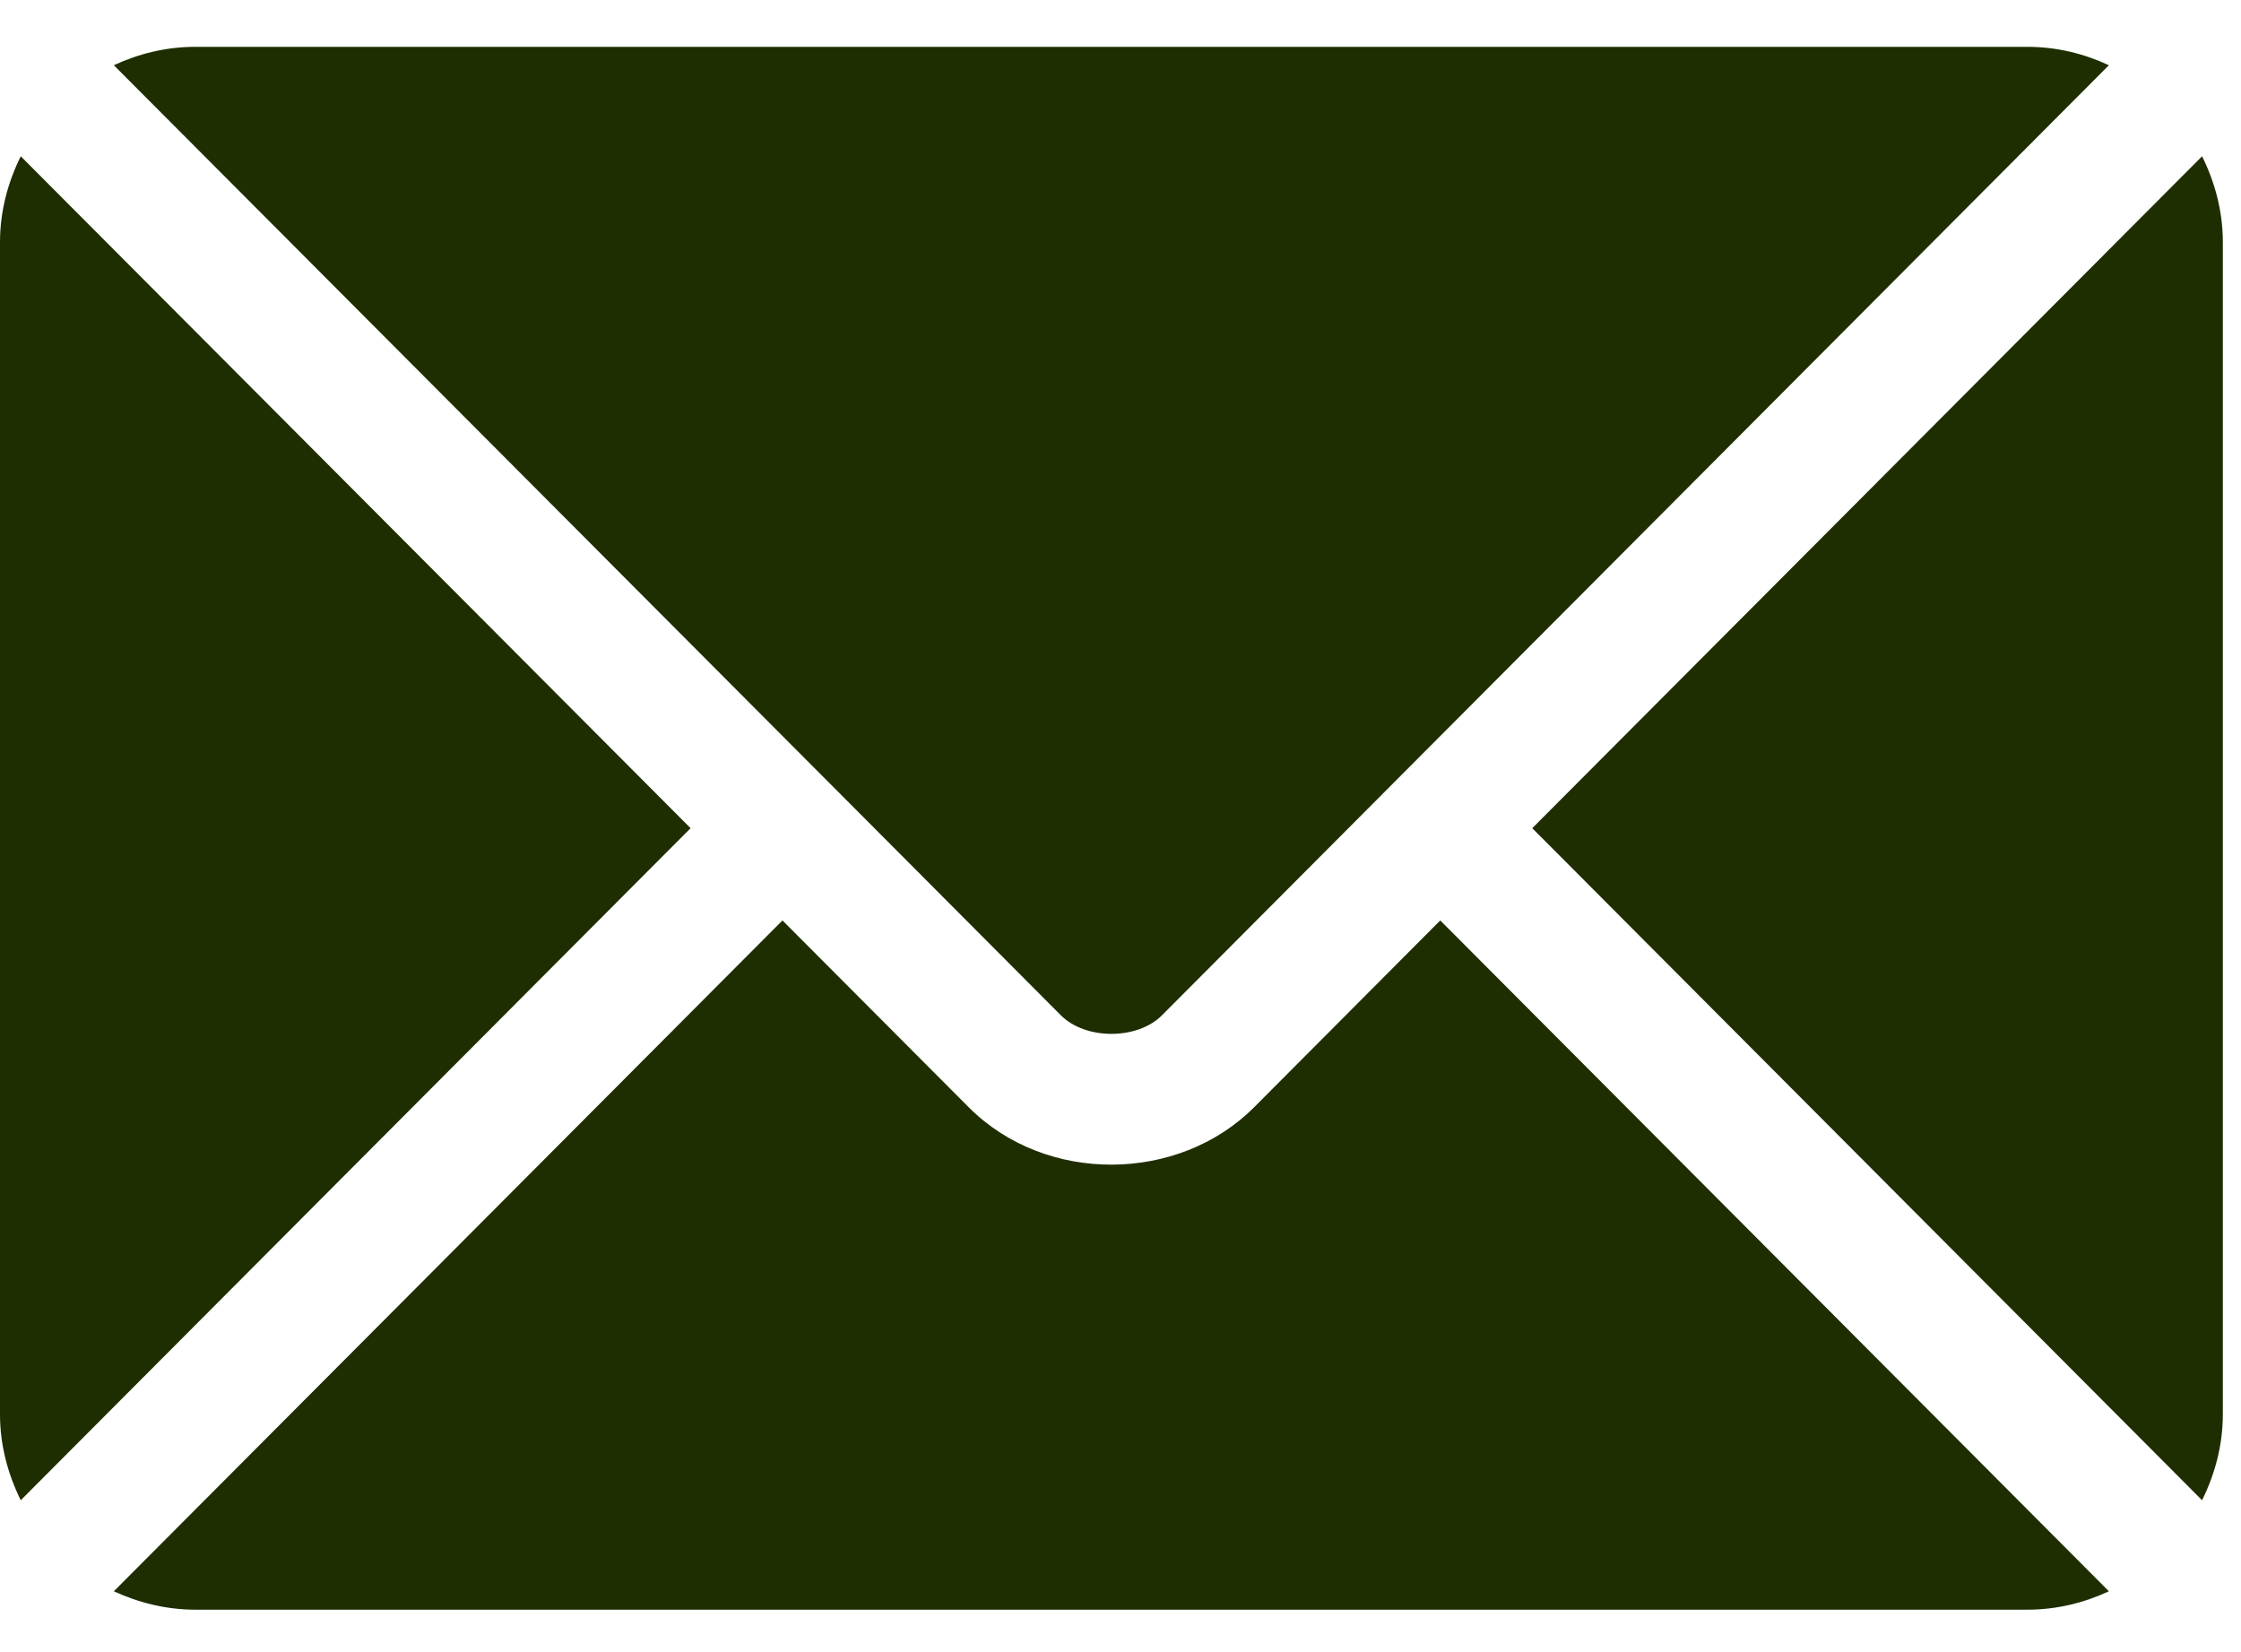
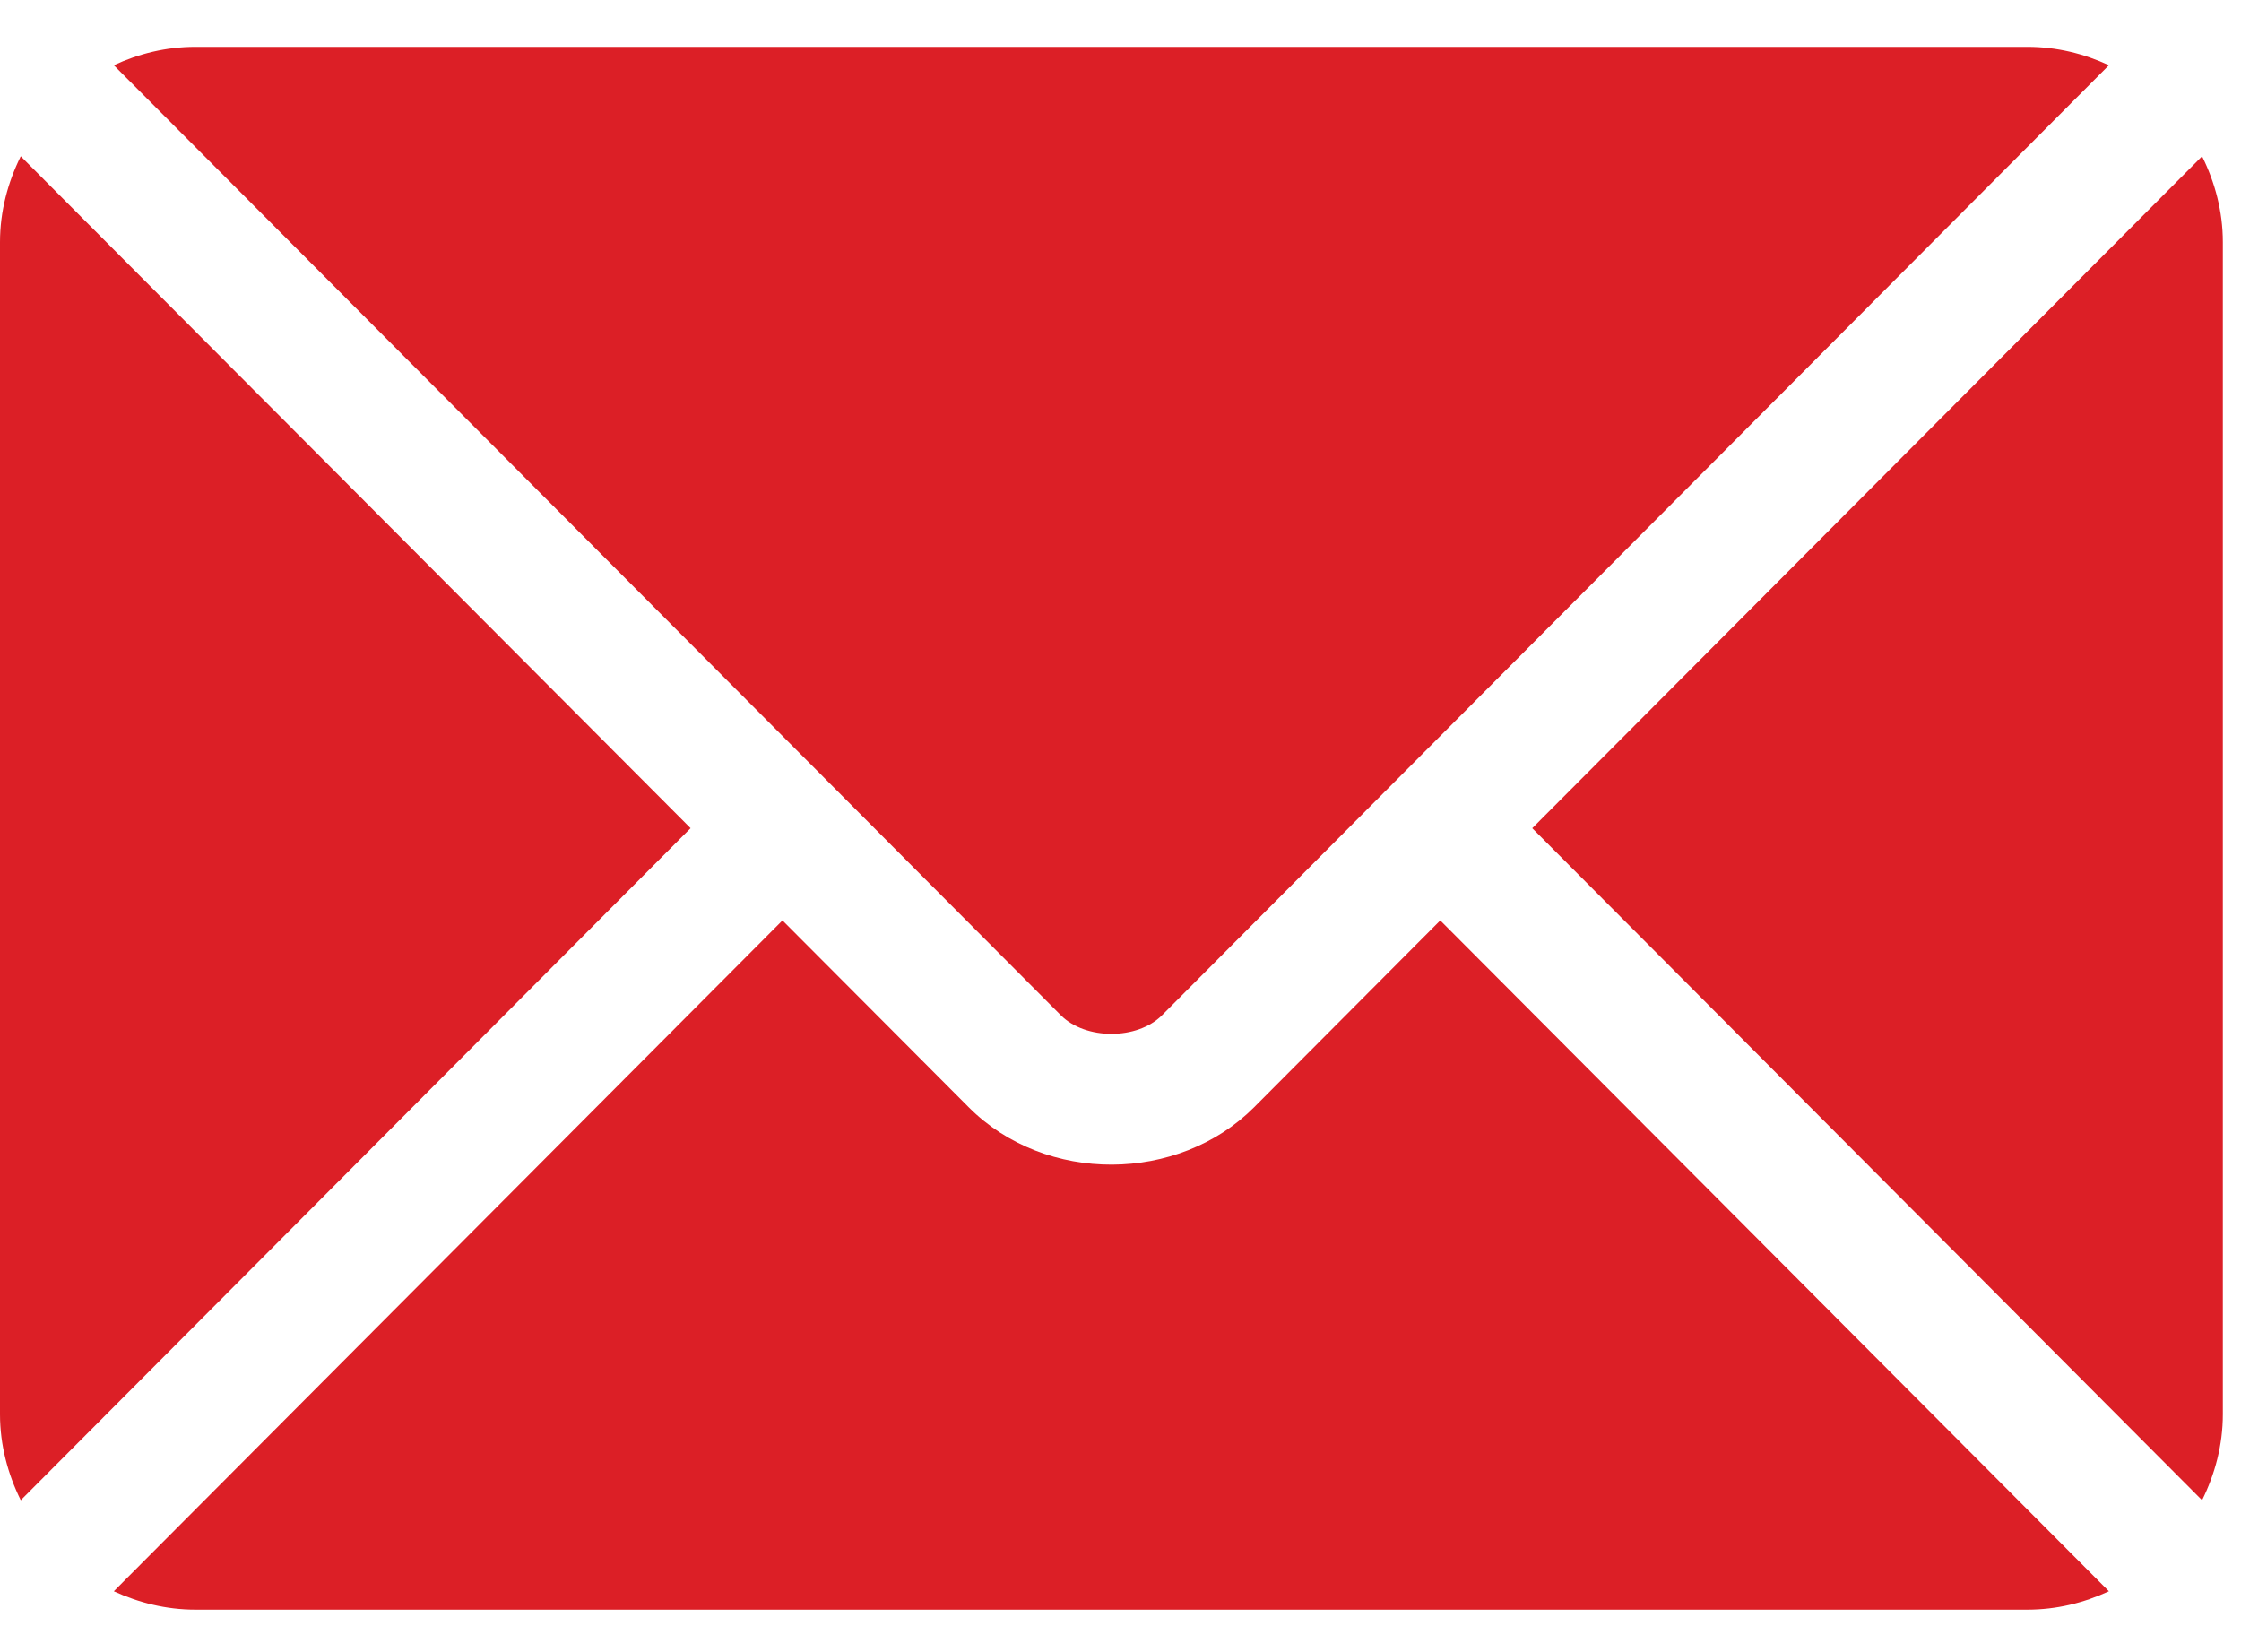
<svg xmlns="http://www.w3.org/2000/svg" width="19" height="14" viewBox="0 0 19 14" fill="none">
-   <path d="M12.211 7.804L10.633 9.388C9.993 10.03 8.867 10.044 8.213 9.388L6.634 7.804L0.965 13.492C1.176 13.589 1.409 13.648 1.656 13.648H17.189C17.437 13.648 17.669 13.59 17.88 13.492L12.211 7.804Z" fill="#1E2E00" />
-   <path d="M17.189 0.397H1.656C1.409 0.397 1.176 0.455 0.965 0.553L7.023 6.63C7.024 6.631 7.024 6.631 7.024 6.631C7.025 6.632 7.025 6.632 7.025 6.632L8.995 8.609C9.204 8.818 9.642 8.818 9.851 8.609L11.82 6.633C11.82 6.633 11.821 6.632 11.821 6.631C11.821 6.631 11.822 6.631 11.823 6.63L17.88 0.553C17.669 0.455 17.437 0.397 17.189 0.397Z" fill="#1E2E00" />
-   <path d="M0.176 1.325C0.067 1.545 0 1.791 0 2.053V11.991C0 12.254 0.067 12.499 0.176 12.72L5.855 7.022L0.176 1.325Z" fill="#1E2E00" />
-   <path d="M18.67 1.325L12.991 7.022L18.67 12.72C18.779 12.499 18.846 12.254 18.846 11.991V2.053C18.846 1.791 18.779 1.545 18.67 1.325Z" fill="#1E2E00" />
+   <path d="M12.211 7.804L10.633 9.388C9.993 10.03 8.867 10.044 8.213 9.388L6.634 7.804L0.965 13.492C1.176 13.589 1.409 13.648 1.656 13.648H17.189C17.437 13.648 17.669 13.59 17.88 13.492L12.211 7.804Z" fill="#DC1F26" />
+   <path d="M17.189 0.397H1.656C1.409 0.397 1.176 0.455 0.965 0.553L7.023 6.63C7.024 6.631 7.024 6.631 7.024 6.631C7.025 6.632 7.025 6.632 7.025 6.632L8.995 8.609C9.204 8.818 9.642 8.818 9.851 8.609L11.82 6.633C11.82 6.633 11.821 6.632 11.821 6.631C11.821 6.631 11.822 6.631 11.823 6.63L17.88 0.553C17.669 0.455 17.437 0.397 17.189 0.397Z" fill="#DC1F26" />
+   <path d="M0.176 1.325C0.067 1.545 0 1.791 0 2.053V11.991C0 12.254 0.067 12.499 0.176 12.72L5.855 7.022L0.176 1.325Z" fill="#DC1F26" />
+   <path d="M18.67 1.325L12.991 7.022L18.67 12.72C18.779 12.499 18.846 12.254 18.846 11.991V2.053C18.846 1.791 18.779 1.545 18.67 1.325Z" fill="#DC1F26" />
</svg>
